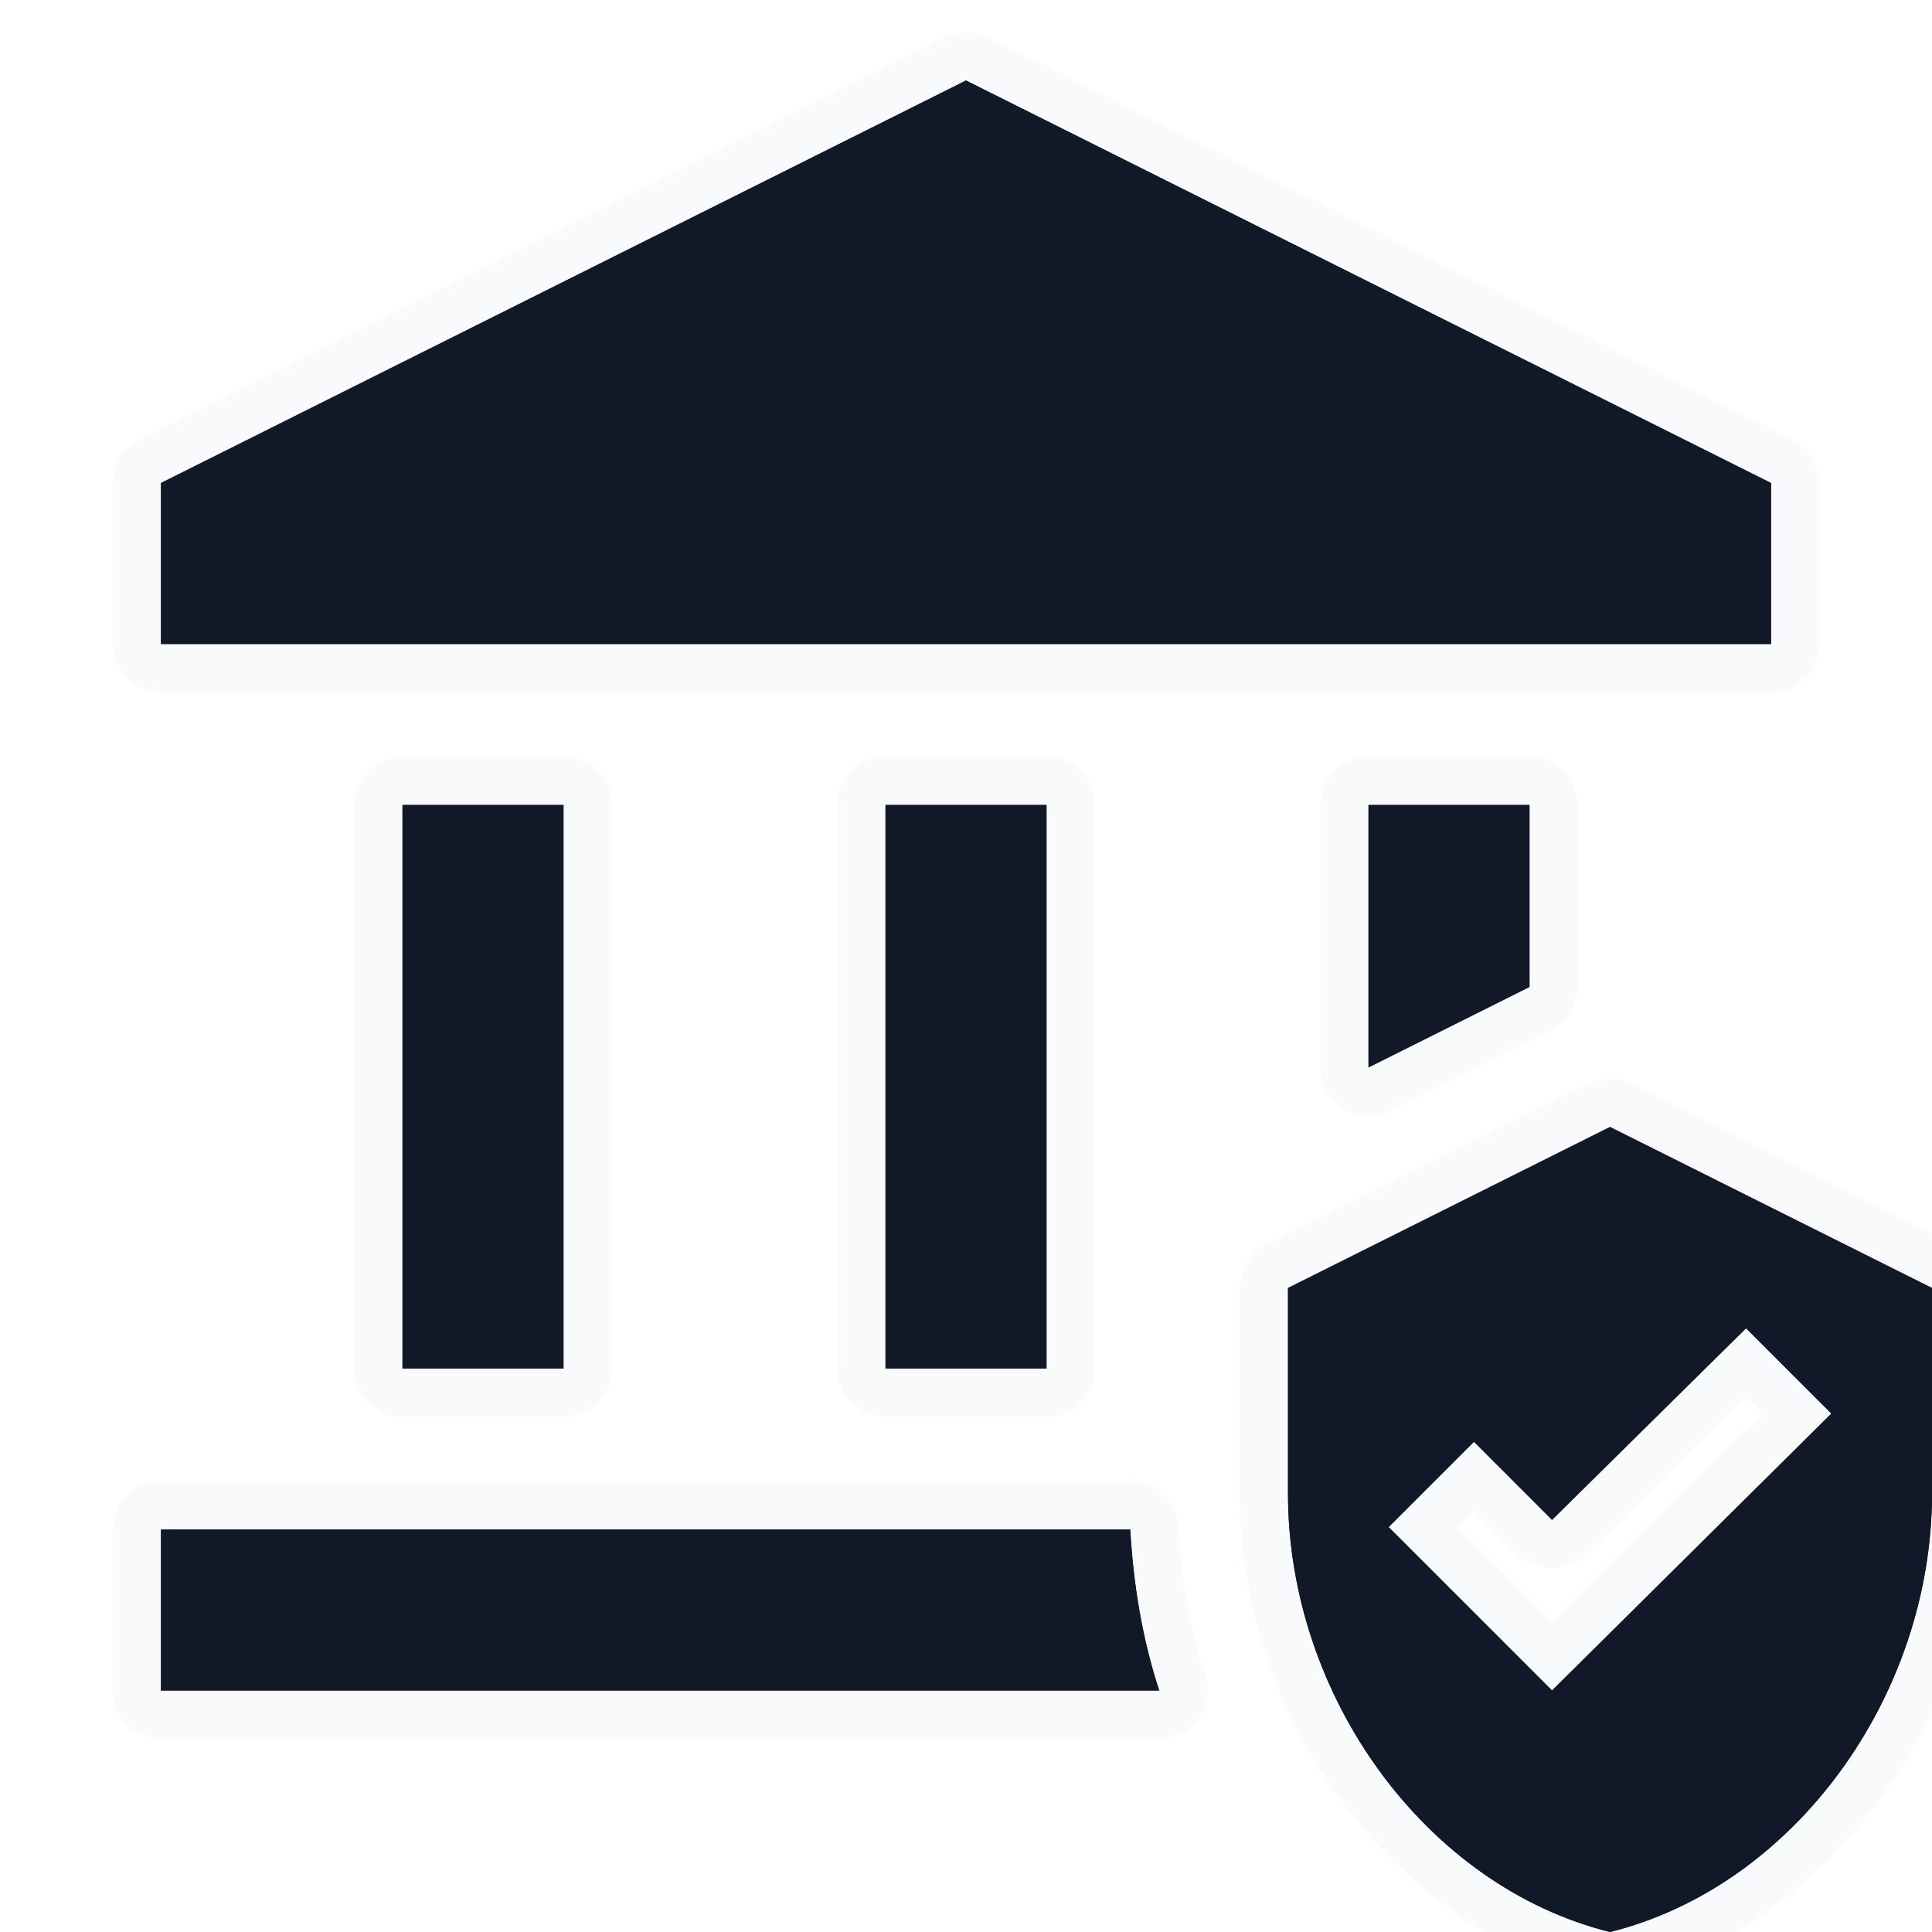
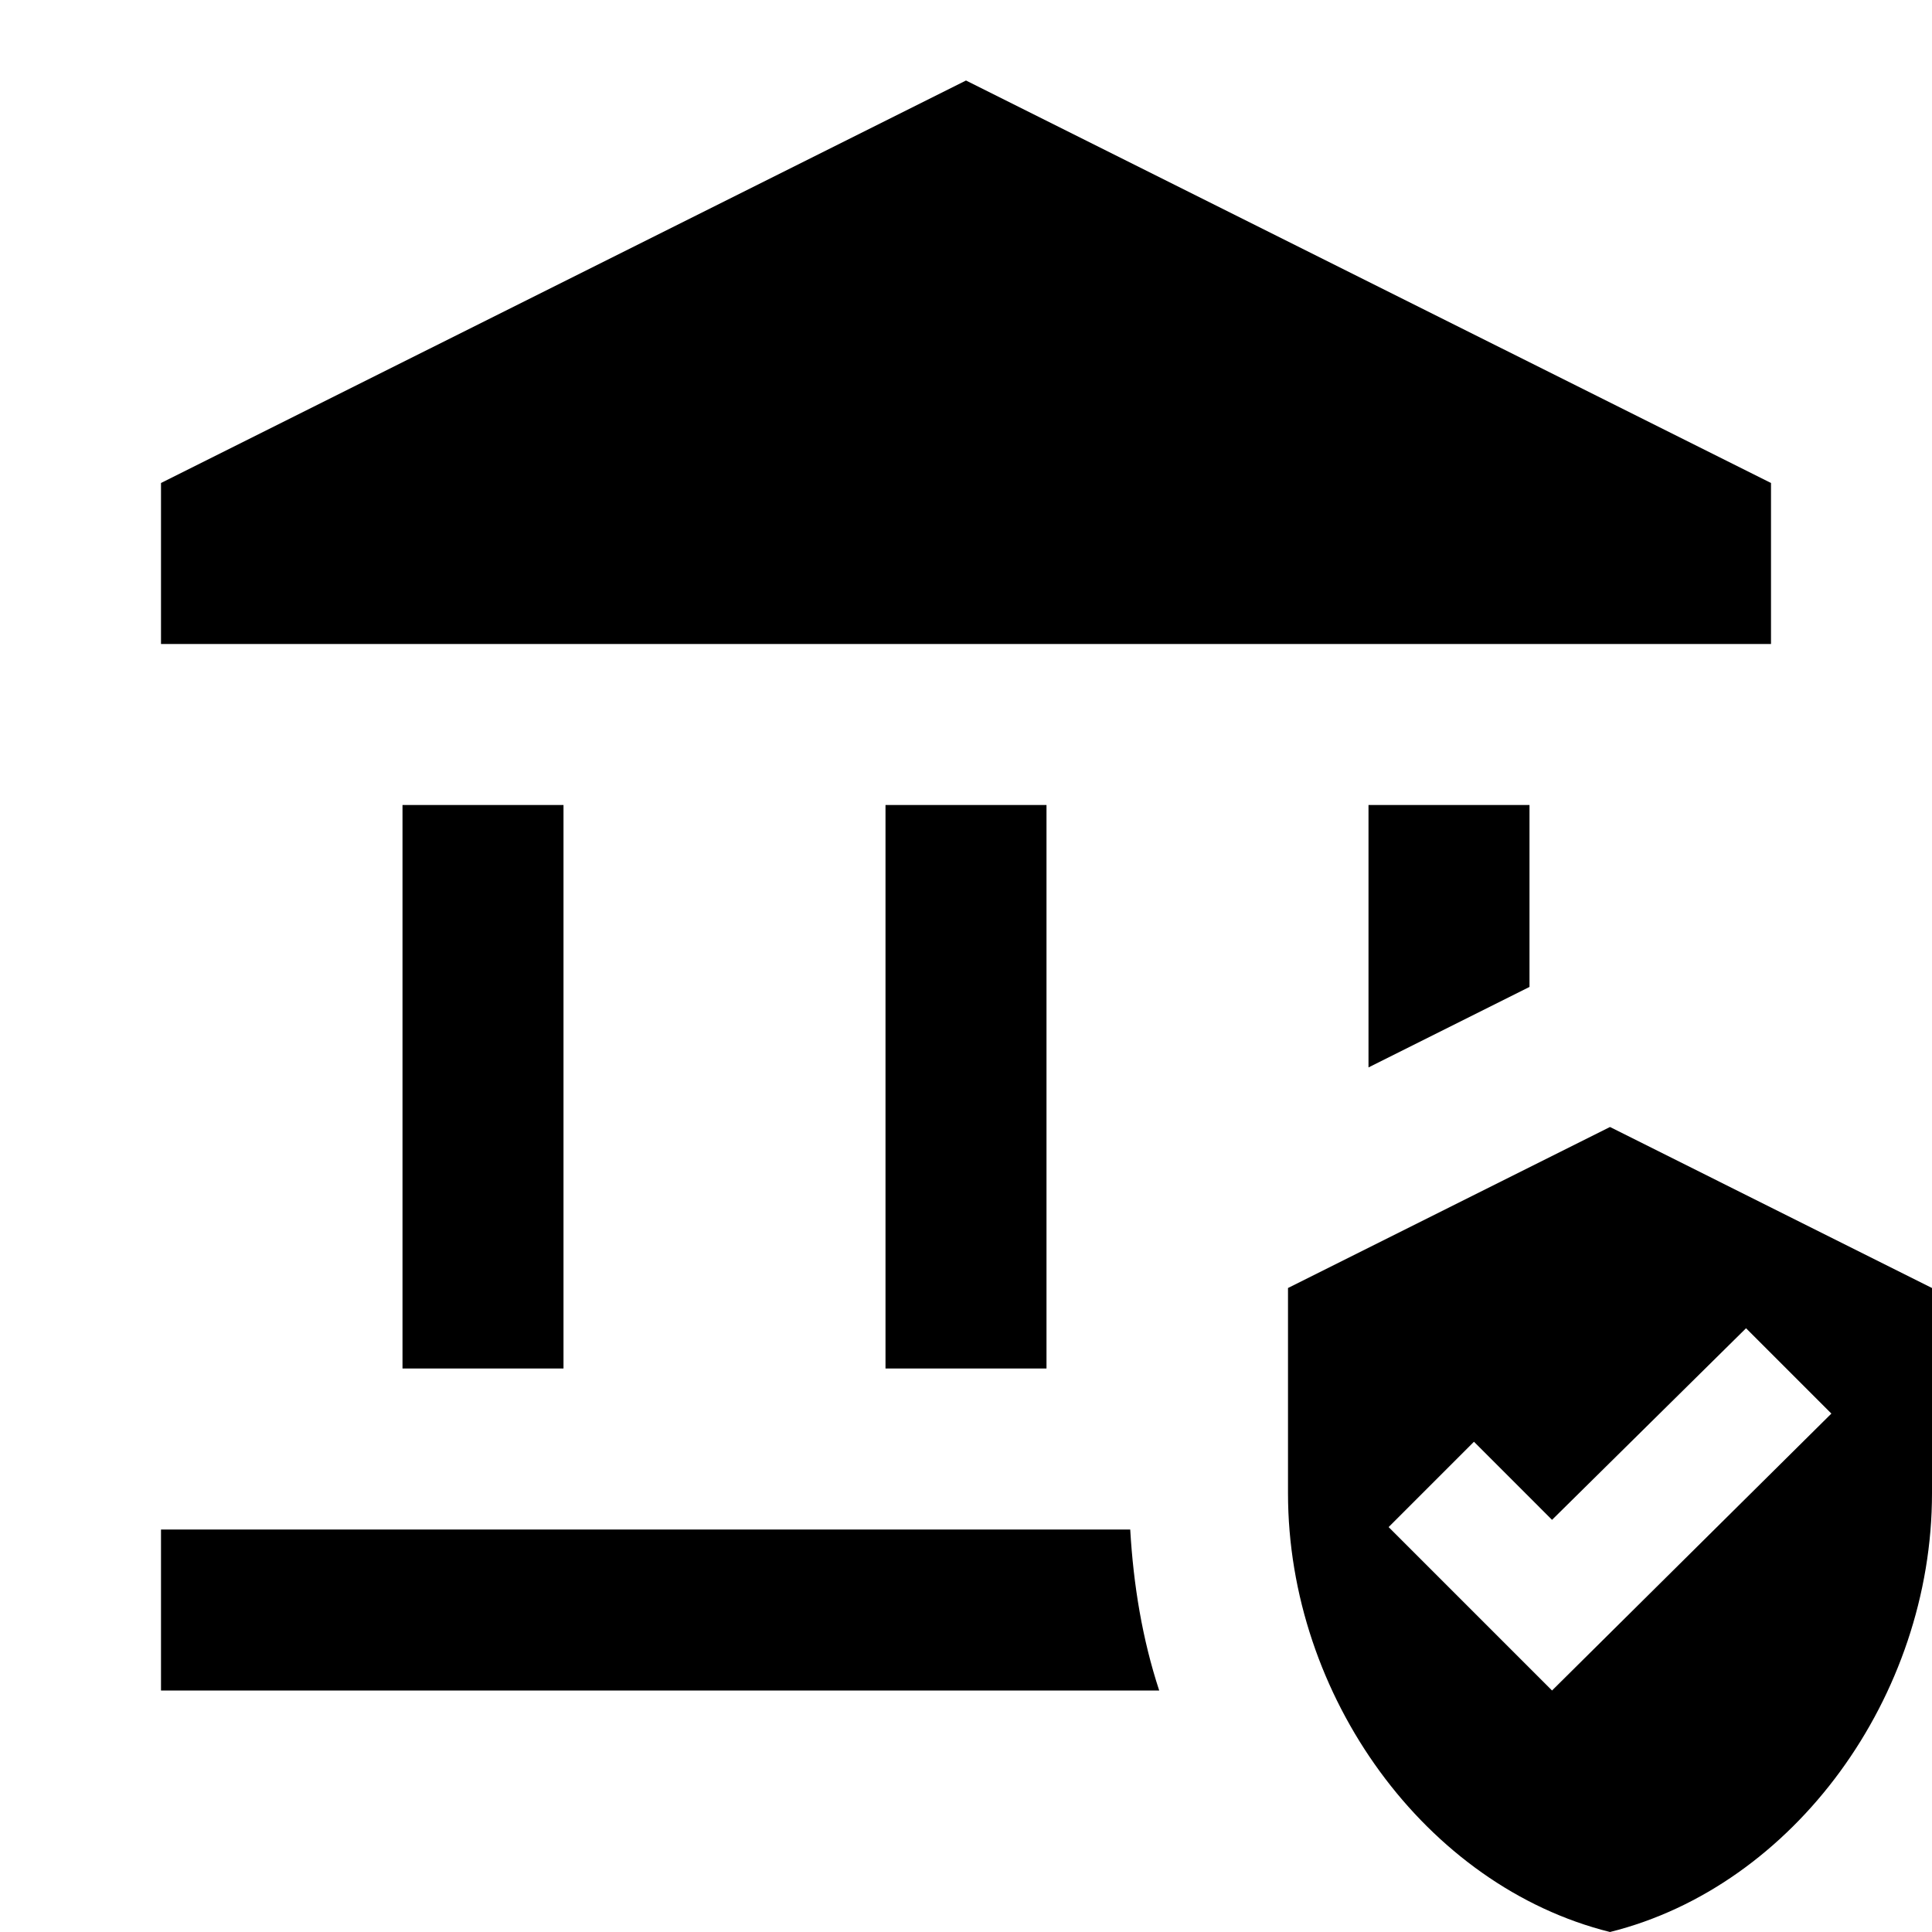
- <svg xmlns="http://www.w3.org/2000/svg" viewBox="0 0 24 24" width="256" height="256" fill="none">
-   <path fill="#111827" stroke="#f8fafc" stroke-width="1.2" stroke-linejoin="round" paint-order="stroke fill" d="M5 10h2v7H5zm6 0h2v7h-2zm11-4L12 1 2 6v2h20zM2 19v2h12.4c-.21-.64-.32-1.31-.36-2zm17-6.74V10h-2v3.26zM20 14l-4 2v2.55c0 2.52 1.71 4.88 4 5.45 2.29-.57 4-2.93 4-5.45V16zm-.72 7-2.03-2.03 1.06-1.06.97.97 2.41-2.38 1.06 1.06z" />
-   <path fill="#111827" d="M5 10h2v7H5zm6 0h2v7h-2zm11-4L12 1 2 6v2h20zM2 19v2h12.4c-.21-.64-.32-1.31-.36-2zm17-6.74V10h-2v3.26zM20 14l-4 2v2.55c0 2.52 1.71 4.88 4 5.45 2.29-.57 4-2.93 4-5.45V16zm-.72 7-2.03-2.03 1.06-1.06.97.97 2.41-2.38 1.06 1.06z" />
+ <svg xmlns="http://www.w3.org/2000/svg" viewBox="0 0 24 24" width="256" height="256">
+   <rect fill="none" height="24" width="24" />
+   <rect height="7" width="2" x="5" y="10" fill="#000000" />
+   <rect height="7" width="2" x="11" y="10" fill="#000000" />
+   <polygon points="22,6 12,1 2,6 2,8 22,8" fill="#000000" />
+   <path d="M2,19v2h12.4c-0.21-0.64-0.32-1.31-0.36-2H2z" fill="#000000" />
+   <polygon points="19,12.26 19,10 17,10 17,13.26" fill="#000000" />
+   <path d="M20,14l-4,2v2.55c0,2.52,1.71,4.88,4,5.45c2.29-0.57,4-2.93,4-5.45V16L20,14z M19.28,21l-2.03-2.03l1.06-1.06l0.97,0.97 l2.41-2.38l1.06,1.06L19.28,21z" fill="#000000" />
</svg>
